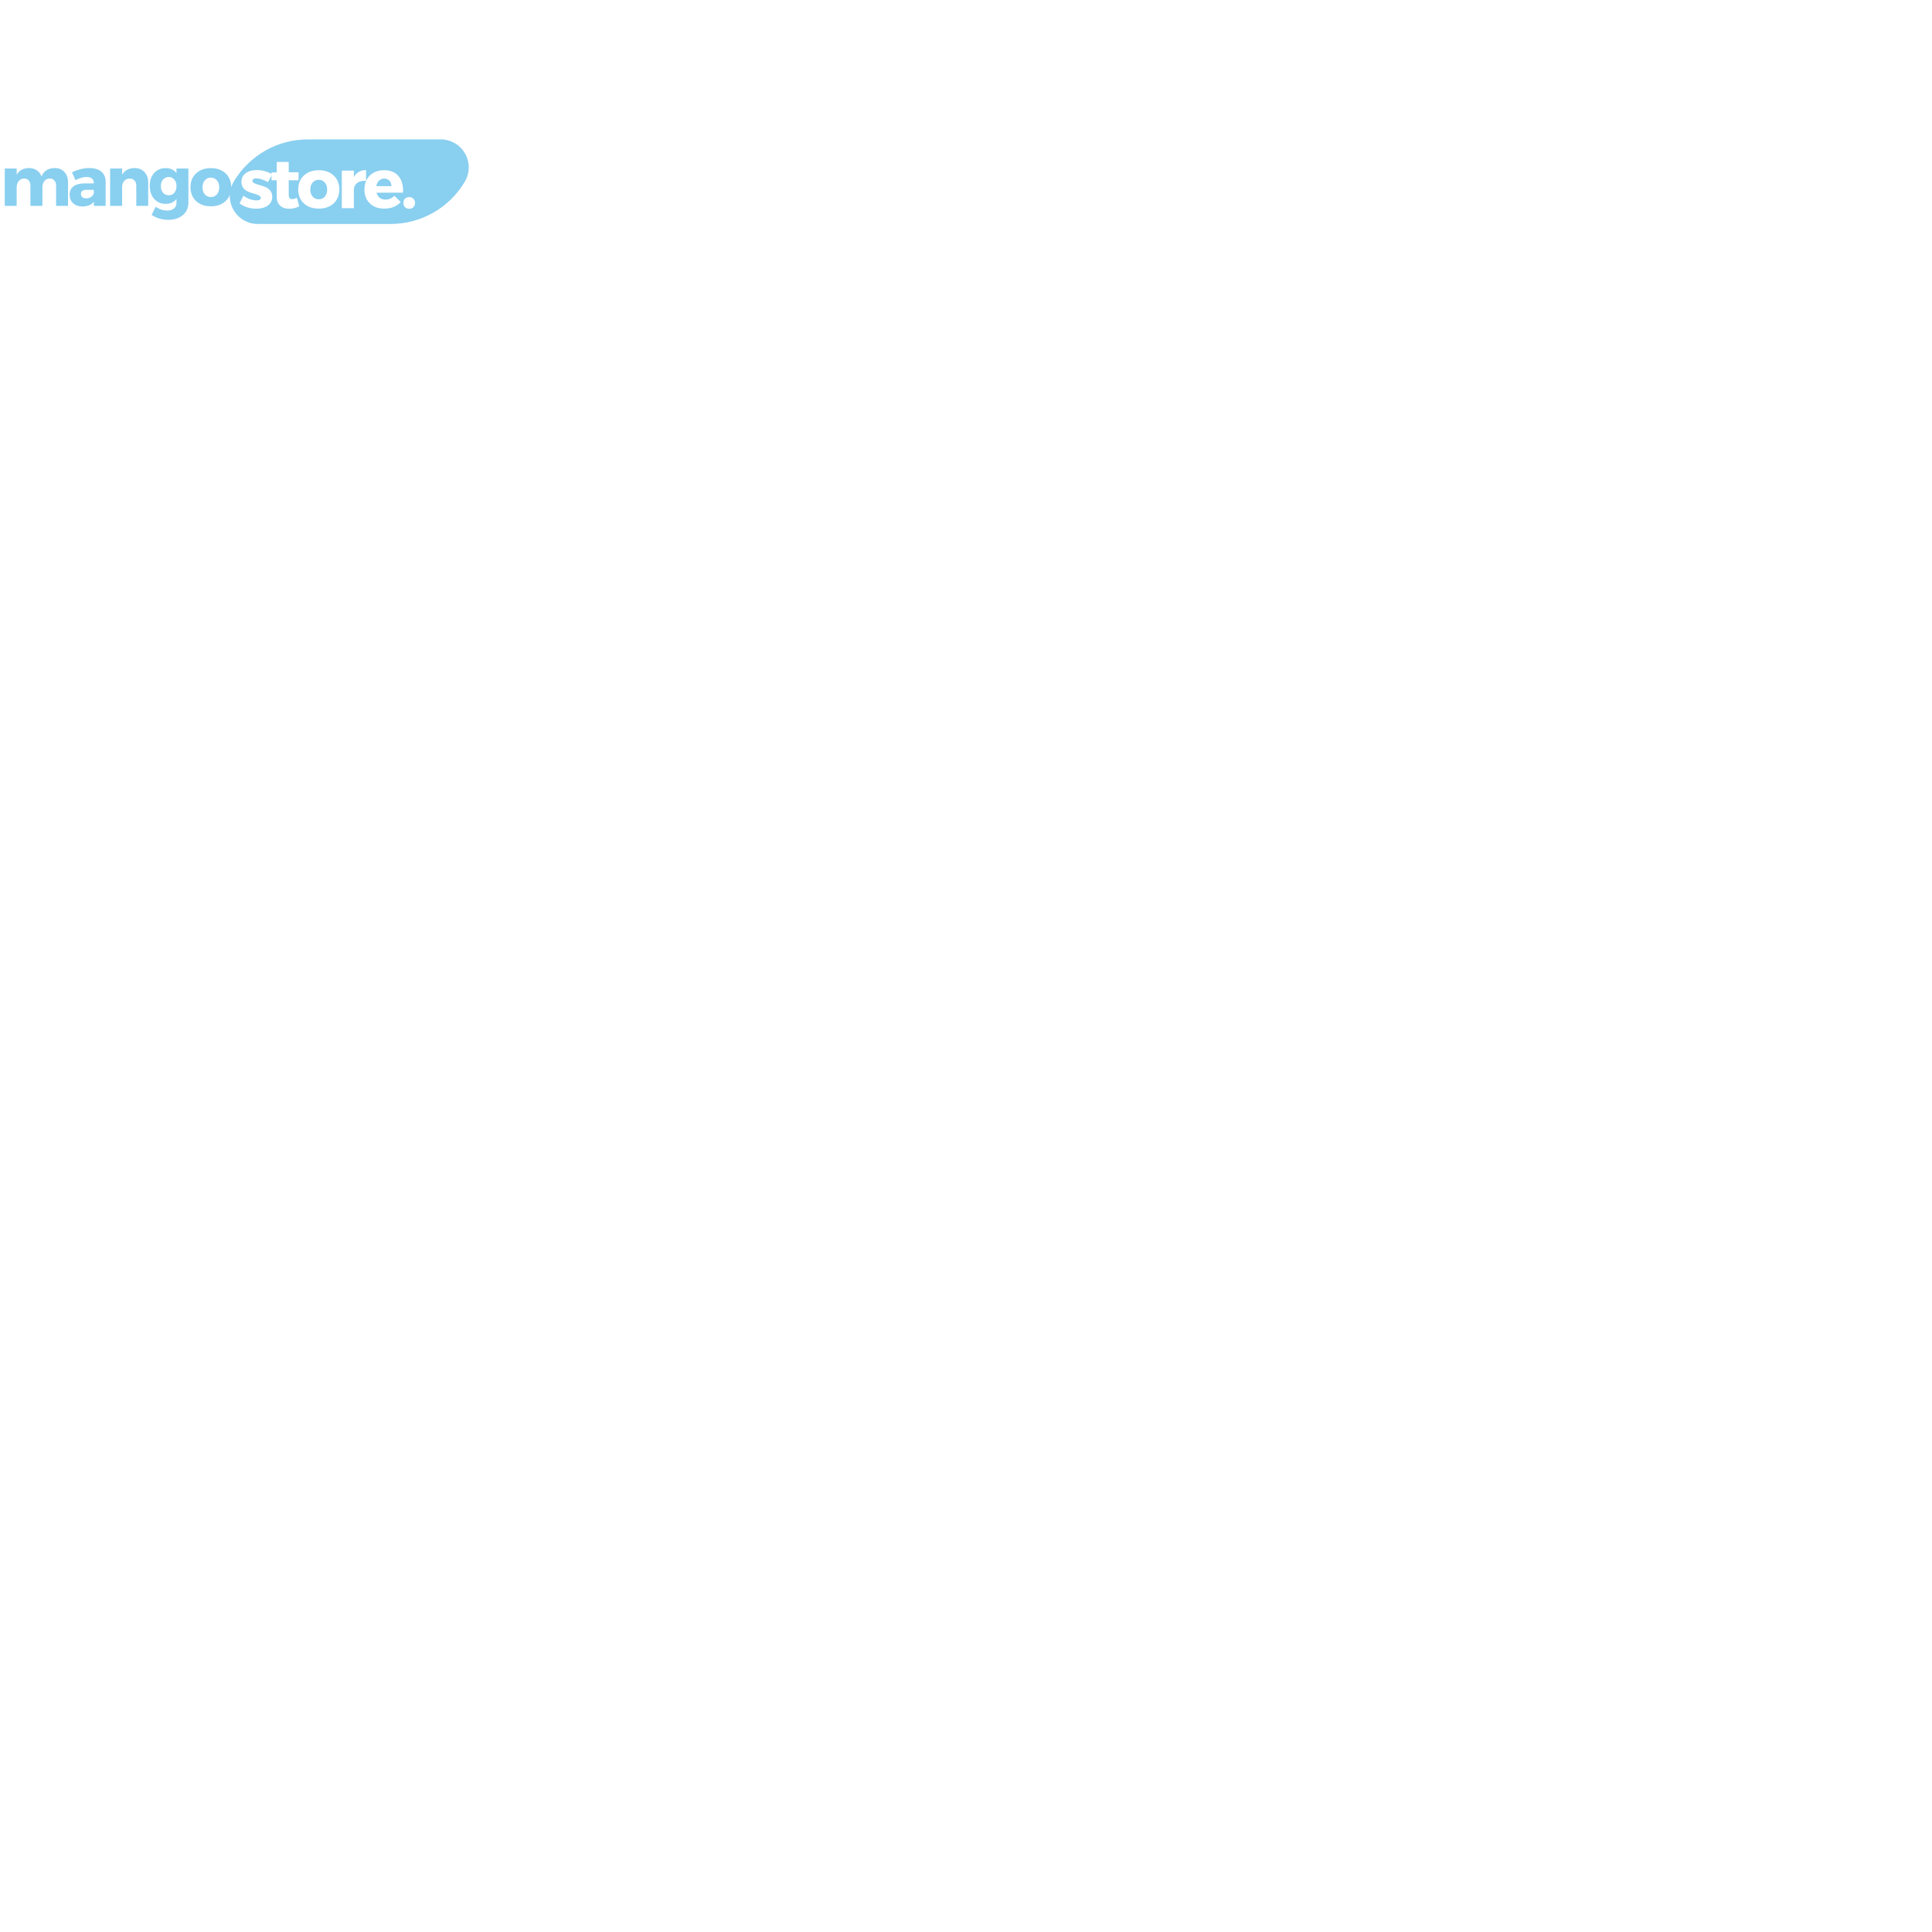
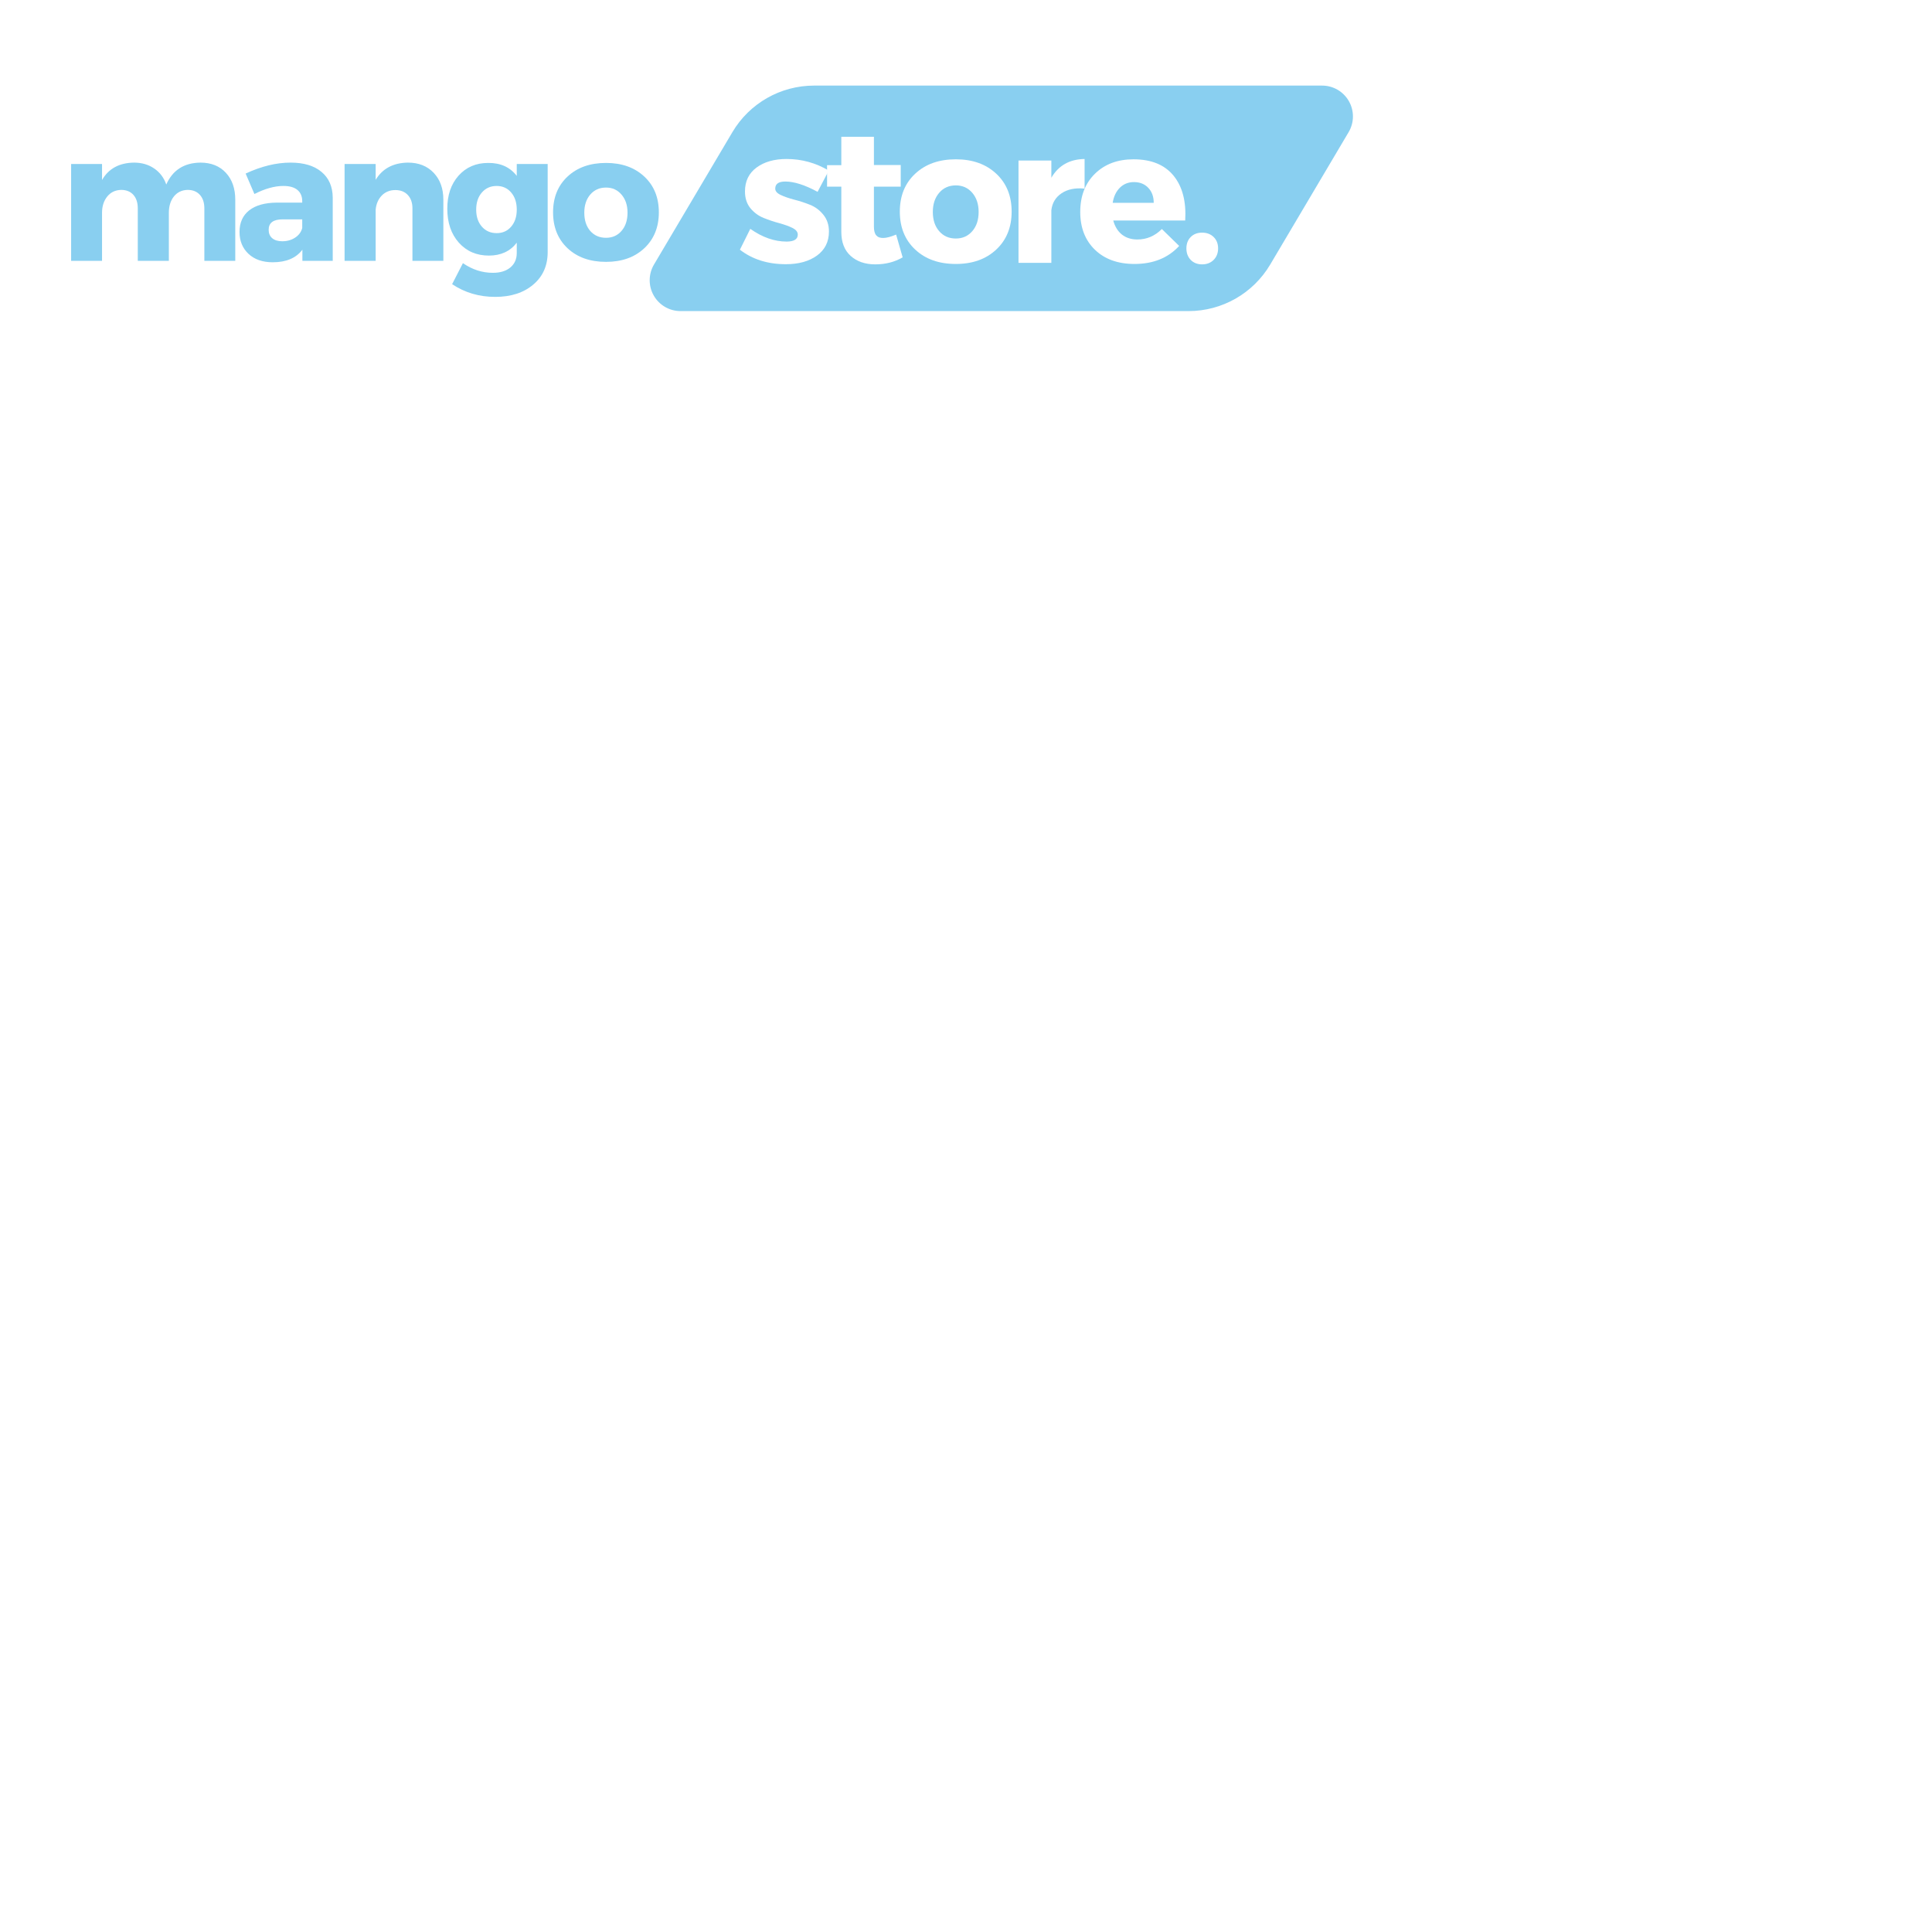
<svg xmlns="http://www.w3.org/2000/svg" width="500" zoomAndPan="magnify" viewBox="0 0 375 375" height="500" preserveAspectRatio="xMidYMid meet" version="1.0">
  <defs>
    <g />
-     <clipPath id="7b7492f7f0">
-       <path d="M 44.336 27.055 L 91 27.055 L 91 43.473 L 44.336 43.473 Z M 44.336 27.055 " clip-rule="nonzero" />
+     <clipPath id="44206be7fa">
+       <path d="M 126 16.613 L 263 16.613 L 263 60.383 L 126 60.383 Z M 126 16.613 " clip-rule="nonzero" />
    </clipPath>
-     <clipPath id="d150b5c299">
-       <path d="M 59.762 27.055 L 85.543 27.055 C 87.496 27.055 89.297 28.105 90.266 29.801 C 91.234 31.496 91.215 33.582 90.219 35.266 C 87.207 40.352 81.734 43.473 75.82 43.473 L 50.039 43.473 C 48.086 43.473 46.281 42.426 45.316 40.727 C 44.348 39.031 44.367 36.945 45.359 35.266 C 48.375 30.176 53.848 27.055 59.762 27.055 Z M 59.762 27.055 " clip-rule="nonzero" />
+     <clipPath id="a7c4c407a6">
+       <path d="M 158.012 16.613 L 256.617 16.613 C 258.77 16.613 260.754 17.766 261.816 19.633 C 262.883 21.5 262.863 23.797 261.77 25.645 L 246.547 51.348 C 243.23 56.949 237.207 60.383 230.695 60.383 L 132.09 60.383 C 129.938 60.383 127.953 59.23 126.891 57.363 C 125.824 55.496 125.844 53.199 126.938 51.348 L 142.16 25.645 C 145.477 20.047 151.5 16.613 158.012 16.613 Z M 158.012 16.613 " clip-rule="nonzero" />
    </clipPath>
  </defs>
  <rect x="-37.5" width="450" fill="#ffffff" y="-37.5" height="450" fill-opacity="1" />
  <rect x="-37.5" width="450" fill="#ffffff" y="-37.5" height="450" fill-opacity="1" />
-   <g clip-path="url(#7b7492f7f0)">
-     <g clip-path="url(#d150b5c299)">
-       <path fill="#89cff0" d="M 40.5 27.055 L 95.082 27.055 L 95.082 43.473 L 40.5 43.473 Z M 40.5 27.055 " fill-opacity="1" fill-rule="nonzero" />
+   <g clip-path="url(#44206be7fa)">
+     <g clip-path="url(#a7c4c407a6)">
+       <path fill="#89cff0" d="M 121.59 16.613 L 267.117 16.613 L 267.117 60.383 L 121.59 60.383 Z M 121.59 16.613 " fill-opacity="1" fill-rule="nonzero" />
    </g>
  </g>
  <g fill="#89cff0" fill-opacity="1">
-     <g transform="translate(0.0000045, 39.96249)">
+     <g transform="translate(11.39954, 50.625)">
      <g>
-         <path d="M 10.609 -7.344 C 11.398 -7.344 12.031 -7.086 12.5 -6.578 C 12.969 -6.078 13.203 -5.406 13.203 -4.562 L 13.203 0 L 10.891 0 L 10.891 -3.922 C 10.891 -4.348 10.773 -4.688 10.547 -4.938 C 10.328 -5.188 10.023 -5.312 9.641 -5.312 C 9.211 -5.301 8.867 -5.133 8.609 -4.812 C 8.359 -4.5 8.234 -4.094 8.234 -3.594 L 8.234 0 L 5.906 0 L 5.906 -3.922 C 5.906 -4.348 5.797 -4.688 5.578 -4.938 C 5.359 -5.188 5.055 -5.312 4.672 -5.312 C 4.234 -5.301 3.883 -5.133 3.625 -4.812 C 3.363 -4.488 3.234 -4.082 3.234 -3.594 L 3.234 0 L 0.922 0 L 0.922 -7.25 L 3.234 -7.25 L 3.234 -6.047 C 3.734 -6.898 4.531 -7.332 5.625 -7.344 C 6.207 -7.344 6.711 -7.195 7.141 -6.906 C 7.566 -6.625 7.867 -6.227 8.047 -5.719 C 8.523 -6.789 9.379 -7.332 10.609 -7.344 Z M 10.609 -7.344 " />
+         <path d="M 27.5 -19.062 C 29.57 -19.062 31.219 -18.406 32.438 -17.094 C 33.656 -15.781 34.266 -14.035 34.266 -11.859 L 34.266 0 L 28.266 0 L 28.266 -10.172 C 28.266 -11.297 27.973 -12.176 27.391 -12.812 C 26.816 -13.445 26.031 -13.766 25.031 -13.766 C 23.914 -13.742 23.023 -13.32 22.359 -12.5 C 21.703 -11.676 21.375 -10.613 21.375 -9.312 L 21.375 0 L 15.344 0 L 15.344 -10.172 C 15.344 -11.297 15.055 -12.176 14.484 -12.812 C 13.91 -13.445 13.125 -13.766 12.125 -13.766 C 10.988 -13.742 10.082 -13.312 9.406 -12.469 C 8.738 -11.633 8.406 -10.582 8.406 -9.312 L 8.406 0 L 2.406 0 L 2.406 -18.797 L 8.406 -18.797 L 8.406 -15.688 C 9.676 -17.895 11.742 -19.02 14.609 -19.062 C 16.117 -19.062 17.426 -18.68 18.531 -17.922 C 19.633 -17.172 20.414 -16.133 20.875 -14.812 C 22.113 -17.602 24.32 -19.02 27.5 -19.062 Z M 27.5 -19.062 " />
      </g>
    </g>
  </g>
  <g fill="#89cff0" fill-opacity="1">
-     <g transform="translate(13.16087, 39.96249)">
+     <g transform="translate(45.55325, 50.625)">
      <g>
-         <path d="M 4.172 -7.344 C 5.172 -7.344 5.945 -7.113 6.5 -6.656 C 7.051 -6.195 7.332 -5.555 7.344 -4.734 L 7.344 0 L 5.062 0 L 5.062 -0.828 C 4.594 -0.203 3.852 0.109 2.844 0.109 C 2.082 0.109 1.477 -0.098 1.031 -0.516 C 0.582 -0.941 0.359 -1.488 0.359 -2.156 C 0.359 -2.852 0.598 -3.391 1.078 -3.766 C 1.555 -4.148 2.242 -4.348 3.141 -4.359 L 5.047 -4.359 L 5.047 -4.469 C 5.047 -4.82 4.926 -5.098 4.688 -5.297 C 4.457 -5.504 4.109 -5.609 3.641 -5.609 C 2.984 -5.609 2.266 -5.406 1.484 -5 L 0.812 -6.531 C 1.988 -7.07 3.109 -7.344 4.172 -7.344 Z M 3.562 -1.469 C 3.926 -1.469 4.242 -1.555 4.516 -1.734 C 4.797 -1.922 4.973 -2.16 5.047 -2.453 L 5.047 -3.109 L 3.594 -3.109 C 2.895 -3.109 2.547 -2.848 2.547 -2.328 C 2.547 -2.055 2.633 -1.844 2.812 -1.688 C 2.988 -1.539 3.238 -1.469 3.562 -1.469 Z M 3.562 -1.469 " />
+         <path d="M 10.844 -19.062 C 13.414 -19.062 15.414 -18.461 16.844 -17.266 C 18.281 -16.078 19.008 -14.41 19.031 -12.266 L 19.031 0 L 13.141 0 L 13.141 -2.156 C 11.91 -0.531 9.992 0.281 7.391 0.281 C 5.41 0.281 3.836 -0.266 2.672 -1.359 C 1.516 -2.453 0.938 -3.867 0.938 -5.609 C 0.938 -7.398 1.555 -8.789 2.797 -9.781 C 4.047 -10.77 5.832 -11.273 8.156 -11.297 L 13.109 -11.297 L 13.109 -11.578 C 13.109 -12.504 12.801 -13.227 12.188 -13.75 C 11.57 -14.27 10.66 -14.531 9.453 -14.531 C 7.754 -14.531 5.879 -14.008 3.828 -12.969 L 2.125 -16.938 C 5.164 -18.352 8.07 -19.062 10.844 -19.062 Z M 9.234 -3.797 C 10.191 -3.797 11.031 -4.035 11.75 -4.516 C 12.469 -4.992 12.922 -5.613 13.109 -6.375 L 13.109 -8.047 L 9.312 -8.047 C 7.5 -8.047 6.594 -7.375 6.594 -6.031 C 6.594 -5.332 6.82 -4.785 7.281 -4.391 C 7.75 -3.992 8.398 -3.797 9.234 -3.797 Z M 9.234 -3.797 " />
      </g>
    </g>
  </g>
  <g fill="#89cff0" fill-opacity="1">
-     <g transform="translate(20.45298, 39.96249)">
+     <g transform="translate(64.47684, 50.625)">
      <g>
-         <path d="M 5.672 -7.344 C 6.461 -7.344 7.098 -7.086 7.578 -6.578 C 8.066 -6.078 8.312 -5.406 8.312 -4.562 L 8.312 0 L 6 0 L 6 -3.922 C 6 -4.348 5.883 -4.68 5.656 -4.922 C 5.438 -5.172 5.129 -5.297 4.734 -5.297 C 4.316 -5.297 3.973 -5.16 3.703 -4.891 C 3.441 -4.617 3.289 -4.266 3.25 -3.828 L 3.25 0 L 0.922 0 L 0.922 -7.25 L 3.25 -7.25 L 3.25 -6.062 C 3.758 -6.906 4.566 -7.332 5.672 -7.344 Z M 5.672 -7.344 " />
+         <path d="M 14.703 -19.062 C 16.773 -19.062 18.438 -18.406 19.688 -17.094 C 20.945 -15.781 21.578 -14.035 21.578 -11.859 L 21.578 0 L 15.578 0 L 15.578 -10.172 C 15.578 -11.266 15.281 -12.129 14.688 -12.766 C 14.094 -13.41 13.285 -13.734 12.266 -13.734 C 11.203 -13.734 10.328 -13.383 9.641 -12.688 C 8.953 -11.988 8.551 -11.07 8.438 -9.938 L 8.438 0 L 2.406 0 L 2.406 -18.797 L 8.438 -18.797 L 8.438 -15.719 C 9.758 -17.906 11.848 -19.02 14.703 -19.062 Z M 14.703 -19.062 " />
      </g>
    </g>
  </g>
  <g fill="#89cff0" fill-opacity="1">
-     <g transform="translate(28.72545, 39.96249)">
+     <g transform="translate(85.94458, 50.625)">
      <g>
-         <path d="M 7.844 -7.25 L 7.844 -0.656 C 7.844 0.363 7.484 1.176 6.766 1.781 C 6.047 2.395 5.098 2.703 3.922 2.703 C 2.723 2.703 1.648 2.383 0.703 1.75 L 1.5 0.172 C 2.195 0.66 2.945 0.906 3.75 0.906 C 4.301 0.906 4.734 0.77 5.047 0.5 C 5.367 0.227 5.531 -0.133 5.531 -0.594 L 5.531 -1.359 C 5.039 -0.711 4.348 -0.391 3.453 -0.391 C 2.523 -0.391 1.773 -0.711 1.203 -1.359 C 0.629 -2.004 0.344 -2.848 0.344 -3.891 C 0.344 -4.91 0.625 -5.738 1.188 -6.375 C 1.75 -7.008 2.488 -7.328 3.406 -7.328 C 4.32 -7.336 5.031 -7.016 5.531 -6.359 L 5.531 -7.25 Z M 4.031 -2.062 C 4.477 -2.062 4.836 -2.223 5.109 -2.547 C 5.391 -2.879 5.531 -3.305 5.531 -3.828 C 5.531 -4.359 5.391 -4.785 5.109 -5.109 C 4.836 -5.441 4.477 -5.609 4.031 -5.609 C 3.57 -5.609 3.203 -5.441 2.922 -5.109 C 2.641 -4.785 2.5 -4.359 2.5 -3.828 C 2.5 -3.305 2.641 -2.879 2.922 -2.547 C 3.203 -2.223 3.57 -2.062 4.031 -2.062 Z M 4.031 -2.062 " />
+         <path d="M 20.359 -18.797 L 20.359 -1.703 C 20.359 0.941 19.422 3.051 17.547 4.625 C 15.68 6.207 13.223 7 10.172 7 C 7.055 7 4.27 6.176 1.812 4.531 L 3.906 0.453 C 5.719 1.703 7.656 2.328 9.719 2.328 C 11.164 2.328 12.301 1.977 13.125 1.281 C 13.945 0.594 14.359 -0.344 14.359 -1.531 L 14.359 -3.516 C 13.078 -1.848 11.273 -1.016 8.953 -1.016 C 6.566 -1.016 4.625 -1.848 3.125 -3.516 C 1.625 -5.191 0.875 -7.391 0.875 -10.109 C 0.875 -12.754 1.602 -14.895 3.062 -16.531 C 4.531 -18.176 6.445 -19 8.812 -19 C 11.207 -19.02 13.055 -18.18 14.359 -16.484 L 14.359 -18.797 Z M 10.453 -5.375 C 11.617 -5.375 12.562 -5.797 13.281 -6.641 C 14 -7.484 14.359 -8.582 14.359 -9.938 C 14.359 -11.301 14 -12.406 13.281 -13.25 C 12.562 -14.102 11.617 -14.531 10.453 -14.531 C 9.273 -14.531 8.316 -14.102 7.578 -13.25 C 6.848 -12.406 6.484 -11.301 6.484 -9.938 C 6.484 -8.582 6.848 -7.484 7.578 -6.641 C 8.316 -5.797 9.273 -5.375 10.453 -5.375 Z M 10.453 -5.375 " />
      </g>
    </g>
  </g>
  <g fill="#89cff0" fill-opacity="1">
-     <g transform="translate(36.64876, 39.96249)">
+     <g transform="translate(106.5062, 50.625)">
      <g>
-         <path d="M 4.281 -7.328 C 5.469 -7.328 6.422 -6.988 7.141 -6.312 C 7.867 -5.633 8.234 -4.738 8.234 -3.625 C 8.234 -2.52 7.867 -1.625 7.141 -0.938 C 6.422 -0.258 5.469 0.078 4.281 0.078 C 3.094 0.078 2.133 -0.258 1.406 -0.938 C 0.688 -1.625 0.328 -2.52 0.328 -3.625 C 0.328 -4.738 0.688 -5.633 1.406 -6.312 C 2.133 -6.988 3.094 -7.328 4.281 -7.328 Z M 4.281 -5.484 C 3.801 -5.484 3.41 -5.305 3.109 -4.953 C 2.805 -4.609 2.656 -4.156 2.656 -3.594 C 2.656 -3.031 2.805 -2.578 3.109 -2.234 C 3.41 -1.891 3.801 -1.719 4.281 -1.719 C 4.758 -1.719 5.148 -1.891 5.453 -2.234 C 5.754 -2.578 5.906 -3.031 5.906 -3.594 C 5.906 -4.156 5.754 -4.609 5.453 -4.953 C 5.148 -5.305 4.758 -5.484 4.281 -5.484 Z M 4.281 -5.484 " />
+         <path d="M 11.125 -19 C 14.188 -19 16.66 -18.117 18.547 -16.359 C 20.43 -14.609 21.375 -12.289 21.375 -9.406 C 21.375 -6.531 20.43 -4.207 18.547 -2.438 C 16.66 -0.676 14.188 0.203 11.125 0.203 C 8.031 0.203 5.539 -0.676 3.656 -2.438 C 1.781 -4.207 0.844 -6.531 0.844 -9.406 C 0.844 -12.289 1.781 -14.609 3.656 -16.359 C 5.539 -18.117 8.031 -19 11.125 -19 Z M 11.125 -14.219 C 9.863 -14.219 8.844 -13.766 8.062 -12.859 C 7.289 -11.953 6.906 -10.781 6.906 -9.344 C 6.906 -7.875 7.289 -6.691 8.062 -5.797 C 8.844 -4.91 9.863 -4.469 11.125 -4.469 C 12.352 -4.469 13.352 -4.91 14.125 -5.797 C 14.906 -6.691 15.297 -7.875 15.297 -9.344 C 15.297 -10.781 14.906 -11.953 14.125 -12.859 C 13.352 -13.766 12.352 -14.219 11.125 -14.219 Z M 11.125 -14.219 " />
      </g>
    </g>
  </g>
  <g fill="#ffffff" fill-opacity="1">
-     <g transform="translate(46.28049, 40.41378)">
+     <g transform="translate(143.0214, 51.01528)">
      <g>
-         <path d="M 3.547 -7.406 C 4.617 -7.406 5.617 -7.129 6.547 -6.578 L 5.75 -5.062 C 4.844 -5.551 4.078 -5.797 3.453 -5.797 C 2.973 -5.797 2.734 -5.629 2.734 -5.297 C 2.734 -5.109 2.863 -4.953 3.125 -4.828 C 3.383 -4.711 3.703 -4.602 4.078 -4.5 C 4.461 -4.406 4.844 -4.281 5.219 -4.125 C 5.594 -3.977 5.91 -3.742 6.172 -3.422 C 6.43 -3.098 6.562 -2.703 6.562 -2.234 C 6.562 -1.504 6.273 -0.93 5.703 -0.516 C 5.141 -0.109 4.398 0.094 3.484 0.094 C 2.203 0.094 1.113 -0.25 0.219 -0.938 L 0.953 -2.422 C 1.816 -1.816 2.68 -1.516 3.547 -1.516 C 4.078 -1.516 4.344 -1.68 4.344 -2.016 C 4.344 -2.203 4.211 -2.359 3.953 -2.484 C 3.703 -2.609 3.391 -2.723 3.016 -2.828 C 2.648 -2.93 2.281 -3.055 1.906 -3.203 C 1.539 -3.348 1.227 -3.578 0.969 -3.891 C 0.707 -4.211 0.578 -4.613 0.578 -5.094 C 0.578 -5.82 0.852 -6.391 1.406 -6.797 C 1.957 -7.203 2.672 -7.406 3.547 -7.406 Z M 3.547 -7.406 " />
+         <path d="M 9.656 -20.156 C 12.582 -20.156 15.312 -19.406 17.844 -17.906 L 15.672 -13.781 C 13.211 -15.113 11.125 -15.781 9.406 -15.781 C 8.102 -15.781 7.453 -15.32 7.453 -14.406 C 7.453 -13.914 7.805 -13.504 8.516 -13.172 C 9.223 -12.836 10.094 -12.535 11.125 -12.266 C 12.156 -12.004 13.18 -11.672 14.203 -11.266 C 15.223 -10.859 16.086 -10.211 16.797 -9.328 C 17.516 -8.441 17.875 -7.359 17.875 -6.078 C 17.875 -4.086 17.098 -2.531 15.547 -1.406 C 14.004 -0.289 11.992 0.266 9.516 0.266 C 5.992 0.266 3.02 -0.672 0.594 -2.547 L 2.609 -6.594 C 4.953 -4.945 7.301 -4.125 9.656 -4.125 C 11.102 -4.125 11.828 -4.578 11.828 -5.484 C 11.828 -6.004 11.477 -6.438 10.781 -6.781 C 10.082 -7.125 9.227 -7.43 8.219 -7.703 C 7.207 -7.973 6.195 -8.312 5.188 -8.719 C 4.188 -9.125 3.332 -9.754 2.625 -10.609 C 1.926 -11.473 1.578 -12.555 1.578 -13.859 C 1.578 -15.848 2.328 -17.395 3.828 -18.5 C 5.328 -19.602 7.27 -20.156 9.656 -20.156 Z M 9.656 -20.156 " />
      </g>
    </g>
  </g>
  <g fill="#ffffff" fill-opacity="1">
-     <g transform="translate(52.44815, 40.41378)">
+     <g transform="translate(159.8303, 51.01528)">
      <g>
-         <path d="M 5.188 -2.016 L 5.641 -0.391 C 5.078 -0.055 4.426 0.109 3.688 0.109 C 2.969 0.109 2.383 -0.086 1.938 -0.484 C 1.488 -0.891 1.266 -1.461 1.266 -2.203 L 1.266 -5.422 L 0.25 -5.422 L 0.25 -6.953 L 1.266 -6.953 L 1.266 -8.984 L 3.594 -8.984 L 3.594 -6.969 L 5.5 -6.969 L 5.5 -5.422 L 3.594 -5.422 L 3.594 -2.578 C 3.594 -2.297 3.648 -2.086 3.766 -1.953 C 3.879 -1.828 4.051 -1.766 4.281 -1.766 C 4.488 -1.766 4.789 -1.848 5.188 -2.016 Z M 5.188 -2.016 " />
+         <path d="M 14.109 -5.484 L 15.375 -1.062 C 13.82 -0.156 12.051 0.297 10.062 0.297 C 8.094 0.297 6.5 -0.25 5.281 -1.344 C 4.07 -2.438 3.469 -3.992 3.469 -6.016 L 3.469 -14.781 L 0.703 -14.781 L 0.703 -18.953 L 3.469 -18.953 L 3.469 -24.469 L 9.797 -24.469 L 9.797 -18.984 L 15 -18.984 L 15 -14.781 L 9.797 -14.781 L 9.797 -7 C 9.797 -6.238 9.945 -5.68 10.25 -5.328 C 10.562 -4.973 11.023 -4.805 11.641 -4.828 C 12.234 -4.828 13.055 -5.047 14.109 -5.484 Z M 14.109 -5.484 " />
      </g>
    </g>
  </g>
  <g fill="#ffffff" fill-opacity="1">
-     <g transform="translate(57.5608, 40.41378)">
+     <g transform="translate(173.764, 51.01528)">
      <g>
-         <path d="M 4.312 -7.375 C 5.508 -7.375 6.473 -7.031 7.203 -6.344 C 7.93 -5.664 8.297 -4.766 8.297 -3.641 C 8.297 -2.523 7.93 -1.625 7.203 -0.938 C 6.473 -0.258 5.508 0.078 4.312 0.078 C 3.113 0.078 2.148 -0.258 1.422 -0.938 C 0.691 -1.625 0.328 -2.523 0.328 -3.641 C 0.328 -4.766 0.691 -5.664 1.422 -6.344 C 2.148 -7.031 3.113 -7.375 4.312 -7.375 Z M 4.312 -5.516 C 3.82 -5.516 3.426 -5.336 3.125 -4.984 C 2.82 -4.641 2.672 -4.188 2.672 -3.625 C 2.672 -3.062 2.82 -2.602 3.125 -2.25 C 3.426 -1.906 3.82 -1.734 4.312 -1.734 C 4.789 -1.734 5.18 -1.906 5.484 -2.25 C 5.785 -2.602 5.938 -3.062 5.938 -3.625 C 5.938 -4.188 5.785 -4.641 5.484 -4.984 C 5.18 -5.336 4.789 -5.516 4.312 -5.516 Z M 4.312 -5.516 " />
+         <path d="M 11.766 -20.094 C 15.004 -20.094 17.617 -19.16 19.609 -17.297 C 21.598 -15.441 22.594 -12.988 22.594 -9.938 C 22.594 -6.895 21.598 -4.441 19.609 -2.578 C 17.617 -0.711 15.004 0.219 11.766 0.219 C 8.492 0.219 5.863 -0.711 3.875 -2.578 C 1.883 -4.441 0.891 -6.895 0.891 -9.938 C 0.891 -12.988 1.883 -15.441 3.875 -17.297 C 5.863 -19.16 8.492 -20.094 11.766 -20.094 Z M 11.766 -15.031 C 10.43 -15.031 9.352 -14.551 8.531 -13.594 C 7.707 -12.633 7.297 -11.395 7.297 -9.875 C 7.297 -8.332 7.707 -7.086 8.531 -6.141 C 9.352 -5.191 10.43 -4.719 11.766 -4.719 C 13.066 -4.719 14.129 -5.191 14.953 -6.141 C 15.773 -7.086 16.188 -8.332 16.188 -9.875 C 16.188 -11.395 15.773 -12.633 14.953 -13.594 C 14.129 -14.551 13.066 -15.031 11.766 -15.031 Z M 11.766 -15.031 " />
      </g>
    </g>
  </g>
  <g fill="#ffffff" fill-opacity="1">
-     <g transform="translate(65.40565, 40.41378)">
+     <g transform="translate(195.1438, 51.01528)">
      <g>
-         <path d="M 3.281 -7.297 L 3.281 -6.062 C 3.789 -6.938 4.578 -7.383 5.641 -7.406 L 5.641 -5.297 C 4.973 -5.359 4.426 -5.242 4 -4.953 C 3.582 -4.672 3.344 -4.27 3.281 -3.75 L 3.281 0 L 0.938 0 L 0.938 -7.297 Z M 3.281 -7.297 " />
+         <path d="M 8.922 -19.859 L 8.922 -16.516 C 10.316 -18.898 12.469 -20.113 15.375 -20.156 L 15.375 -14.406 C 13.551 -14.582 12.062 -14.281 10.906 -13.5 C 9.75 -12.727 9.086 -11.629 8.922 -10.203 L 8.922 0 L 2.547 0 L 2.547 -19.859 Z M 8.922 -19.859 " />
      </g>
    </g>
  </g>
  <g fill="#ffffff" fill-opacity="1">
-     <g transform="translate(70.4101, 40.41378)">
+     <g transform="translate(208.7825, 51.01528)">
      <g>
-         <path d="M 4.125 -7.375 C 5.383 -7.375 6.332 -6.984 6.969 -6.203 C 7.602 -5.43 7.883 -4.367 7.812 -3.016 L 2.672 -3.016 C 2.797 -2.586 3.004 -2.254 3.297 -2.016 C 3.598 -1.785 3.961 -1.672 4.391 -1.672 C 5.066 -1.672 5.648 -1.914 6.141 -2.406 L 7.375 -1.203 C 6.594 -0.348 5.531 0.078 4.188 0.078 C 3.008 0.078 2.07 -0.258 1.375 -0.938 C 0.676 -1.613 0.328 -2.508 0.328 -3.625 C 0.328 -4.75 0.676 -5.656 1.375 -6.344 C 2.07 -7.031 2.988 -7.375 4.125 -7.375 Z M 2.641 -4.281 L 5.562 -4.281 C 5.562 -4.719 5.43 -5.07 5.172 -5.344 C 4.922 -5.613 4.582 -5.75 4.156 -5.75 C 3.758 -5.75 3.426 -5.613 3.156 -5.344 C 2.883 -5.082 2.711 -4.727 2.641 -4.281 Z M 2.641 -4.281 " />
+         <path d="M 11.234 -20.094 C 14.68 -20.094 17.27 -19.035 19 -16.922 C 20.727 -14.805 21.484 -11.906 21.266 -8.219 L 7.297 -8.219 C 7.617 -7.039 8.18 -6.129 8.984 -5.484 C 9.797 -4.848 10.797 -4.531 11.984 -4.531 C 13.797 -4.531 15.379 -5.207 16.734 -6.562 L 20.094 -3.281 C 17.945 -0.945 15.055 0.219 11.422 0.219 C 8.203 0.219 5.641 -0.703 3.734 -2.547 C 1.836 -4.391 0.891 -6.832 0.891 -9.875 C 0.891 -12.945 1.836 -15.414 3.734 -17.281 C 5.641 -19.156 8.141 -20.094 11.234 -20.094 Z M 7.188 -11.641 L 15.156 -11.641 C 15.156 -12.848 14.801 -13.82 14.094 -14.562 C 13.395 -15.301 12.469 -15.672 11.312 -15.672 C 10.227 -15.672 9.316 -15.305 8.578 -14.578 C 7.848 -13.848 7.383 -12.867 7.188 -11.641 Z M 7.188 -11.641 " />
      </g>
    </g>
  </g>
  <g fill="#ffffff" fill-opacity="1">
-     <g transform="translate(77.78155, 40.41378)">
+     <g transform="translate(228.8721, 51.01528)">
      <g>
-         <path d="M 0.828 -1.844 C 1.035 -2.051 1.305 -2.156 1.641 -2.156 C 1.973 -2.156 2.242 -2.051 2.453 -1.844 C 2.672 -1.633 2.781 -1.363 2.781 -1.031 C 2.781 -0.695 2.672 -0.422 2.453 -0.203 C 2.242 0.004 1.973 0.109 1.641 0.109 C 1.305 0.109 1.035 0.004 0.828 -0.203 C 0.617 -0.422 0.516 -0.695 0.516 -1.031 C 0.516 -1.363 0.617 -1.633 0.828 -1.844 Z M 0.828 -1.844 " />
+         <path d="M 2.25 -5.016 C 2.812 -5.578 3.547 -5.859 4.453 -5.859 C 5.367 -5.859 6.113 -5.578 6.688 -5.016 C 7.27 -4.453 7.562 -3.711 7.562 -2.797 C 7.562 -1.891 7.27 -1.145 6.688 -0.562 C 6.113 0.008 5.367 0.297 4.453 0.297 C 3.547 0.297 2.812 0.008 2.25 -0.562 C 1.688 -1.145 1.406 -1.891 1.406 -2.797 C 1.406 -3.711 1.688 -4.453 2.25 -5.016 Z M 2.25 -5.016 " />
      </g>
    </g>
  </g>
</svg>
